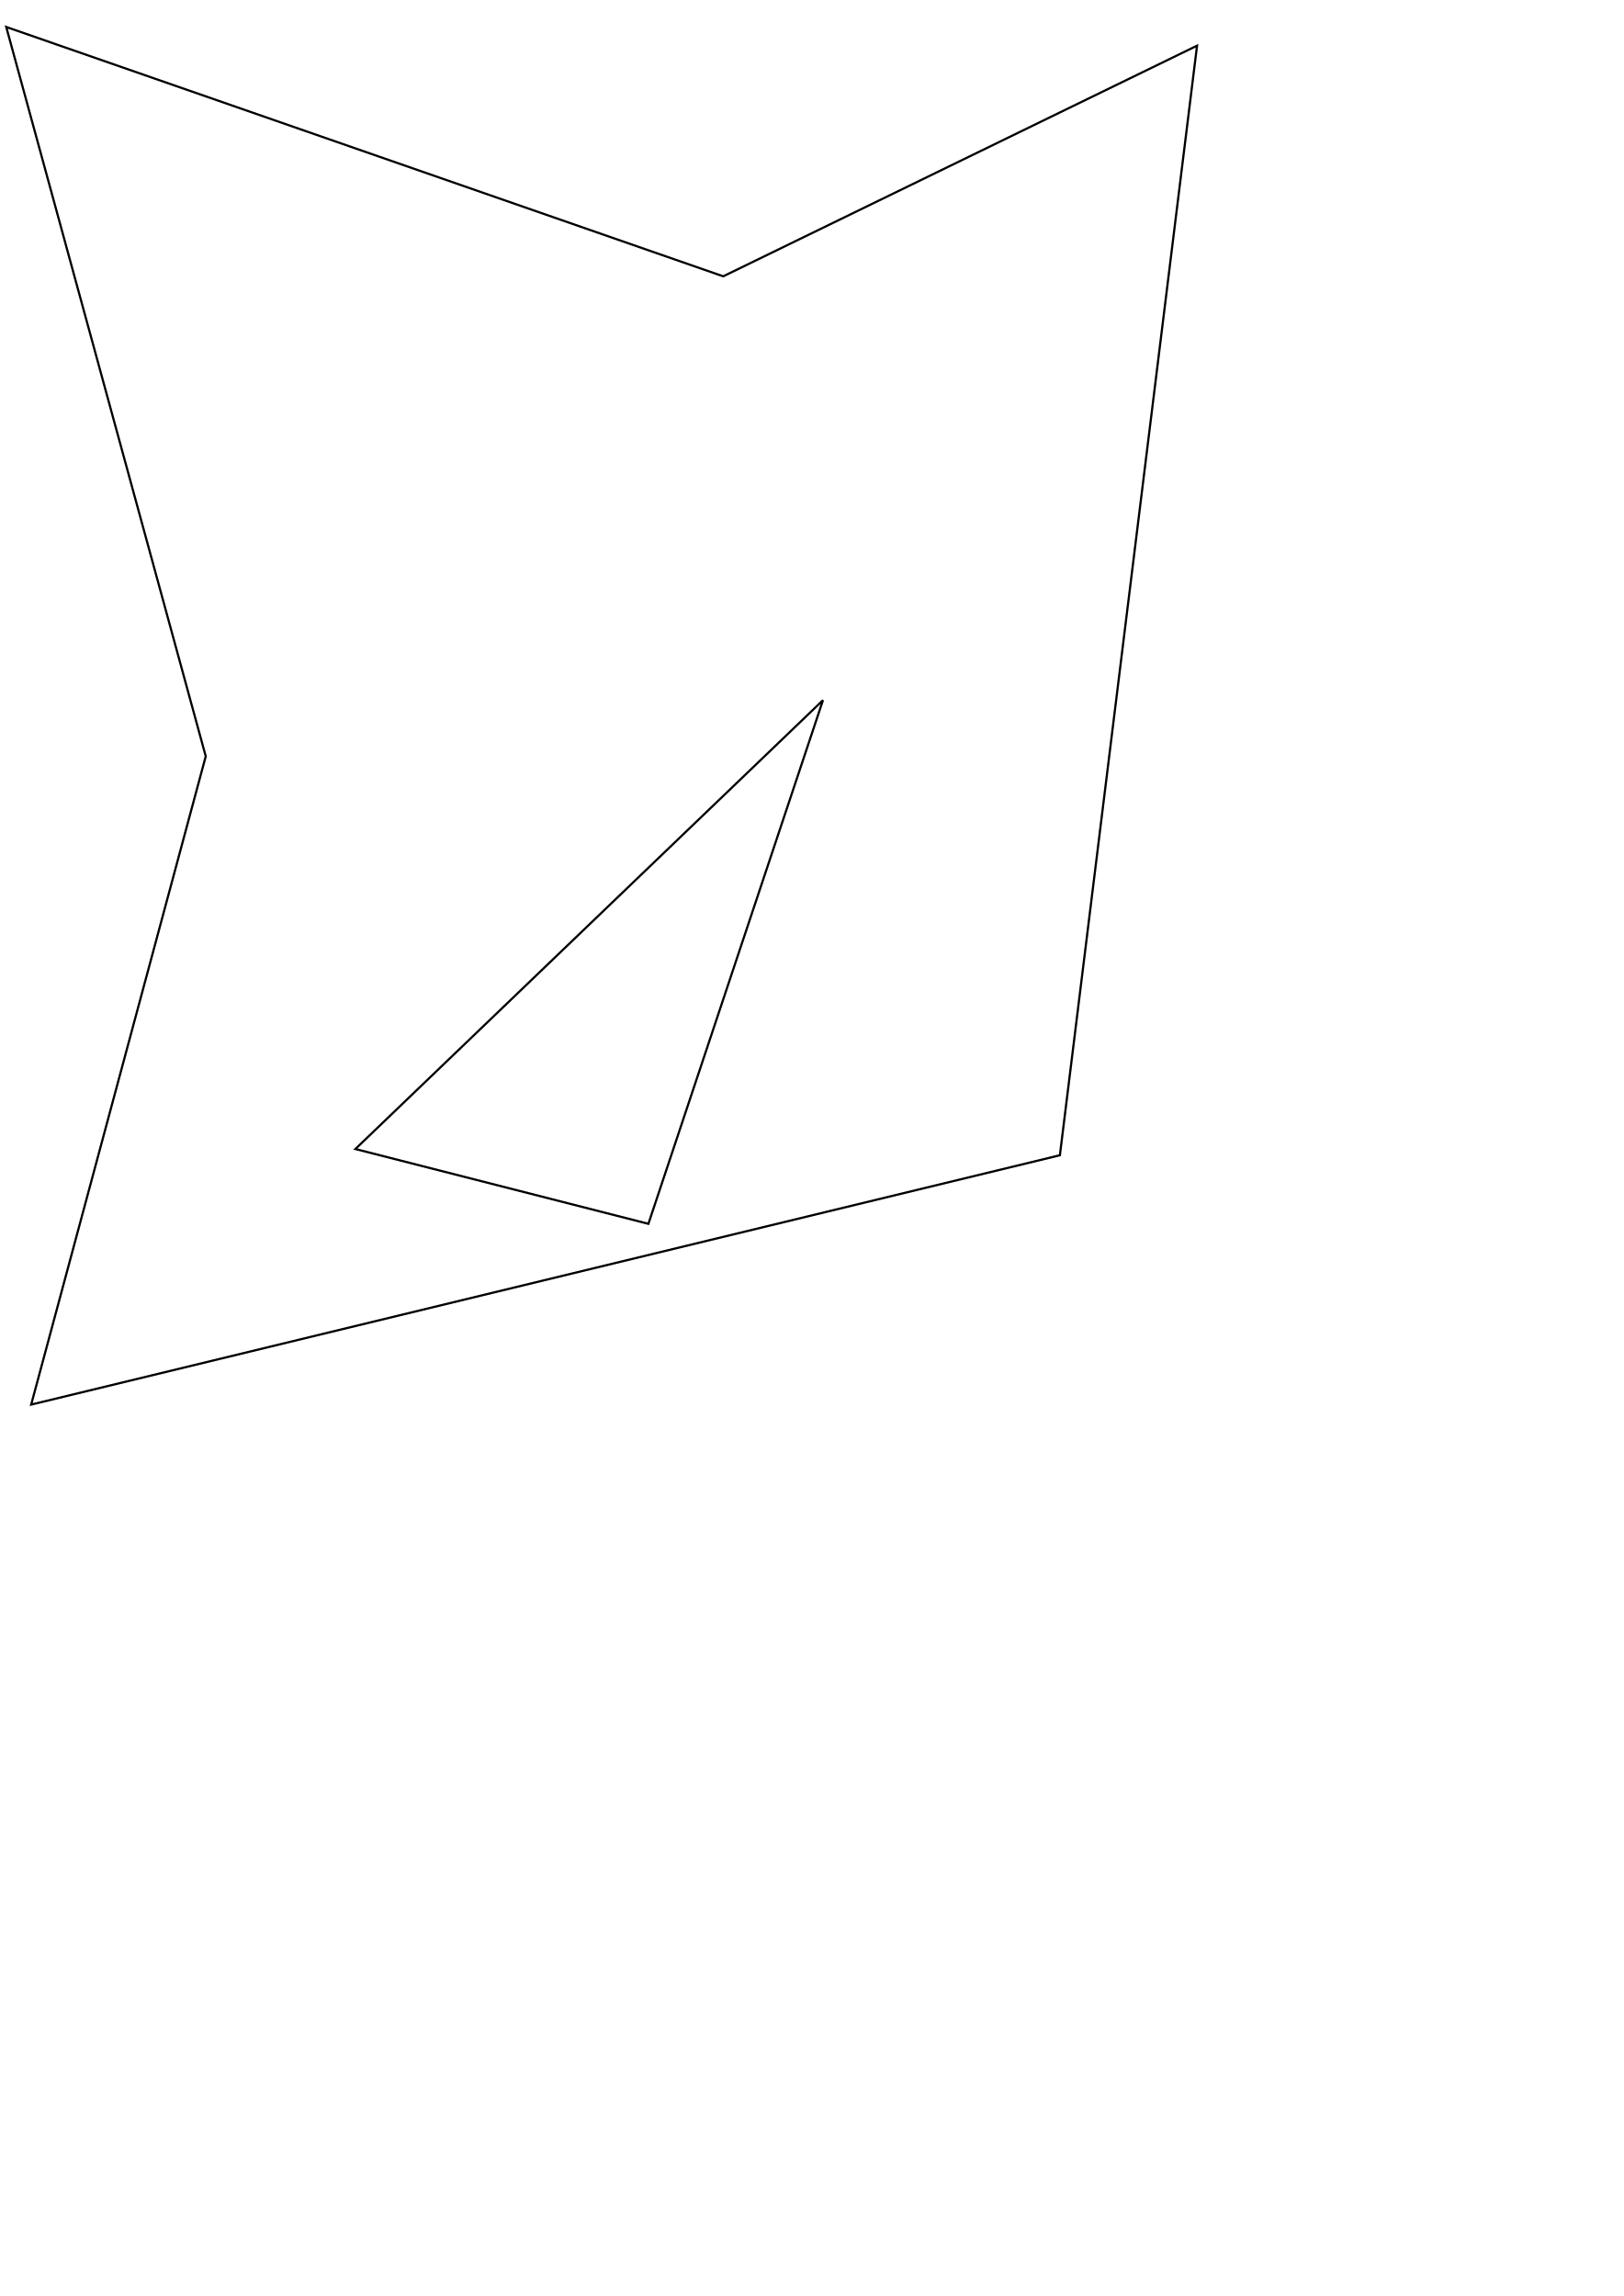
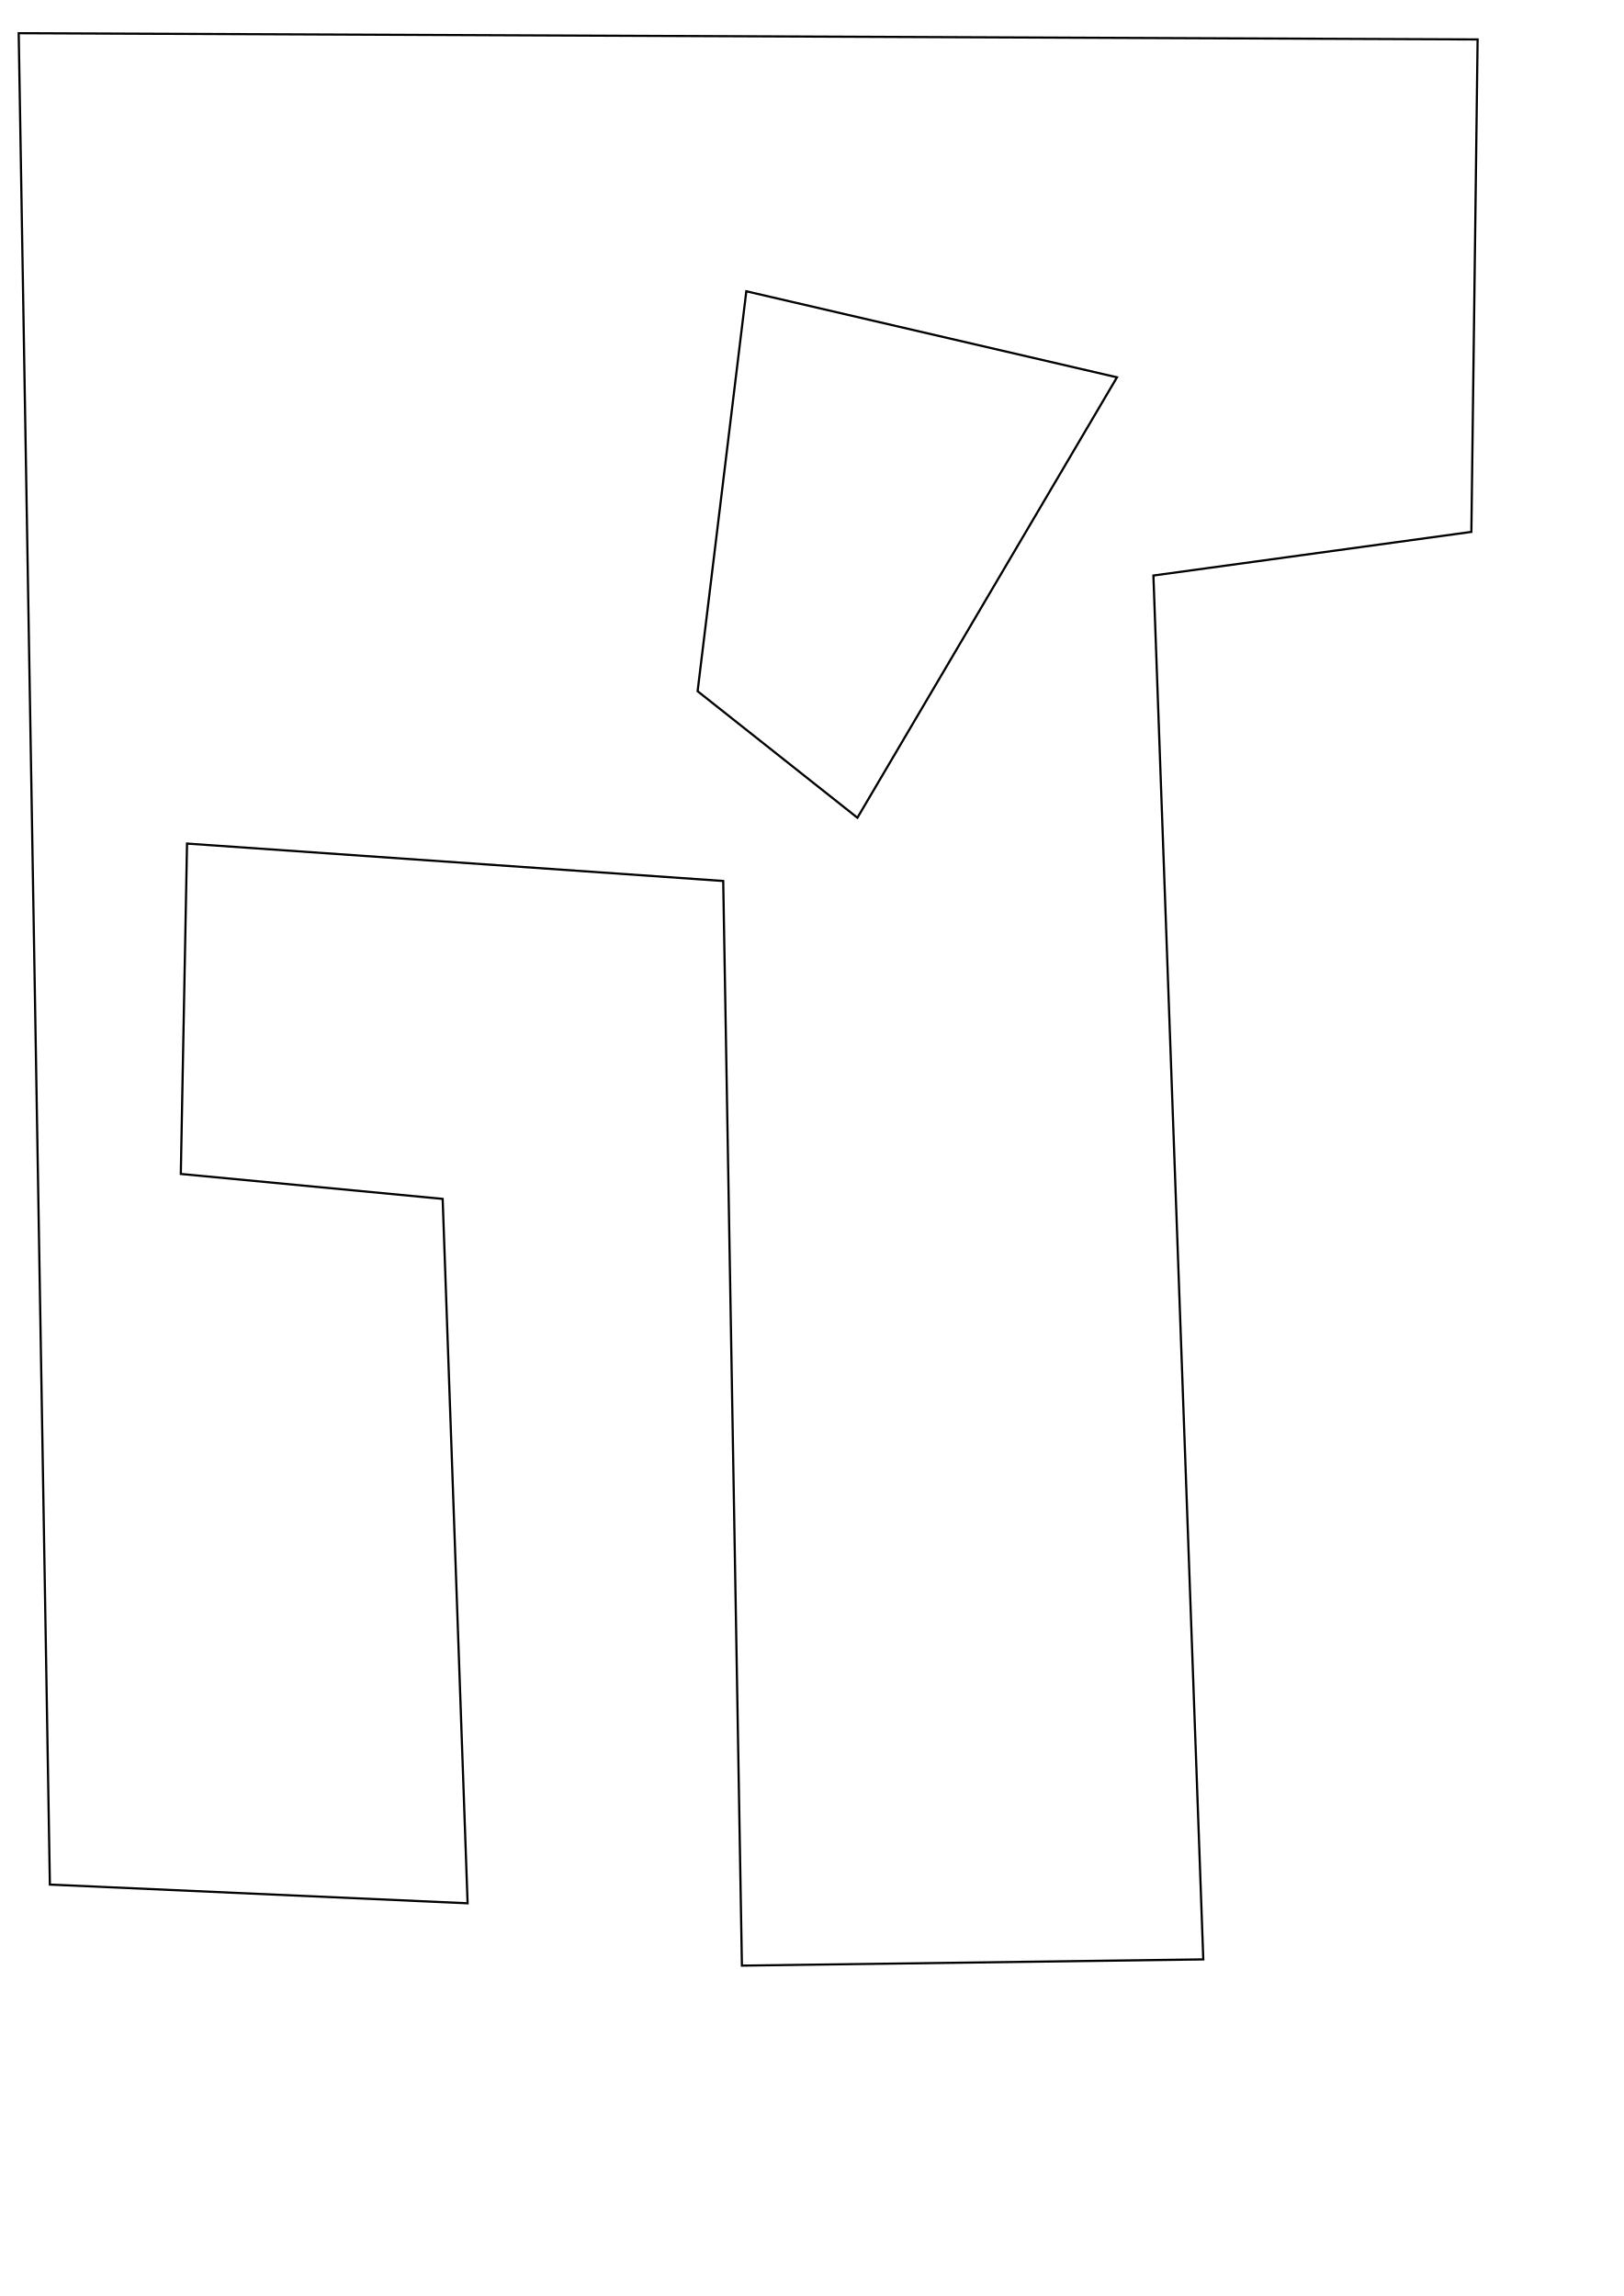
- <svg xmlns="http://www.w3.org/2000/svg" width="744.094" height="1052.362" id="svg2">
-   <defs id="defs4">
+ <svg xmlns="http://www.w3.org/2000/svg" width="744.094" height="1052.362" id="svg2817" version="1.1">
+   <defs id="defs2819">
    </defs>
  <g id="layer1">
-     <path style="fill:none;fill-rule:evenodd;stroke:#000000;stroke-width:1px;stroke-linecap:butt;stroke-linejoin:miter;stroke-opacity:1" d="M 14.286,643.791 L 485.714,529.505 L 548.571,20.934 L 331.429,126.648 L 2.857,12.362 L 94.286,346.648 L 14.286,643.791 z" id="path2468" />
-     <path style="fill:none;fill-rule:evenodd;stroke:#000000;stroke-width:1px;stroke-linecap:butt;stroke-linejoin:miter;stroke-opacity:1" d="M 162.857,526.648 L 377.143,320.934 L 297.143,560.934 L 162.857,526.648 z" id="path2488" />
+     <path style="fill:none;stroke:#000000;stroke-width:1px;stroke-linecap:butt;stroke-linejoin:miter;stroke-opacity:1" d="M 8.571,15.219 22.857,863.791 214.286,872.362 202.857,549.505 82.857,538.076 85.714,386.648 331.429,403.791 340,900.934 l 211.429,-2.857 -22.857,-634.286 145.714,-20 L 677.143,18.076 8.571,15.219 z" id="path2852" />
+     <path style="fill:none;stroke:#000000;stroke-width:1;stroke-linecap:butt;stroke-linejoin:miter;stroke-miterlimit:4;stroke-opacity:1;stroke-dasharray:none" d="M 319.692,316.813 342.013,133.511 511.875,172.943 392.926,374.807 319.692,316.813 z" id="path2858" />
  </g>
</svg>
